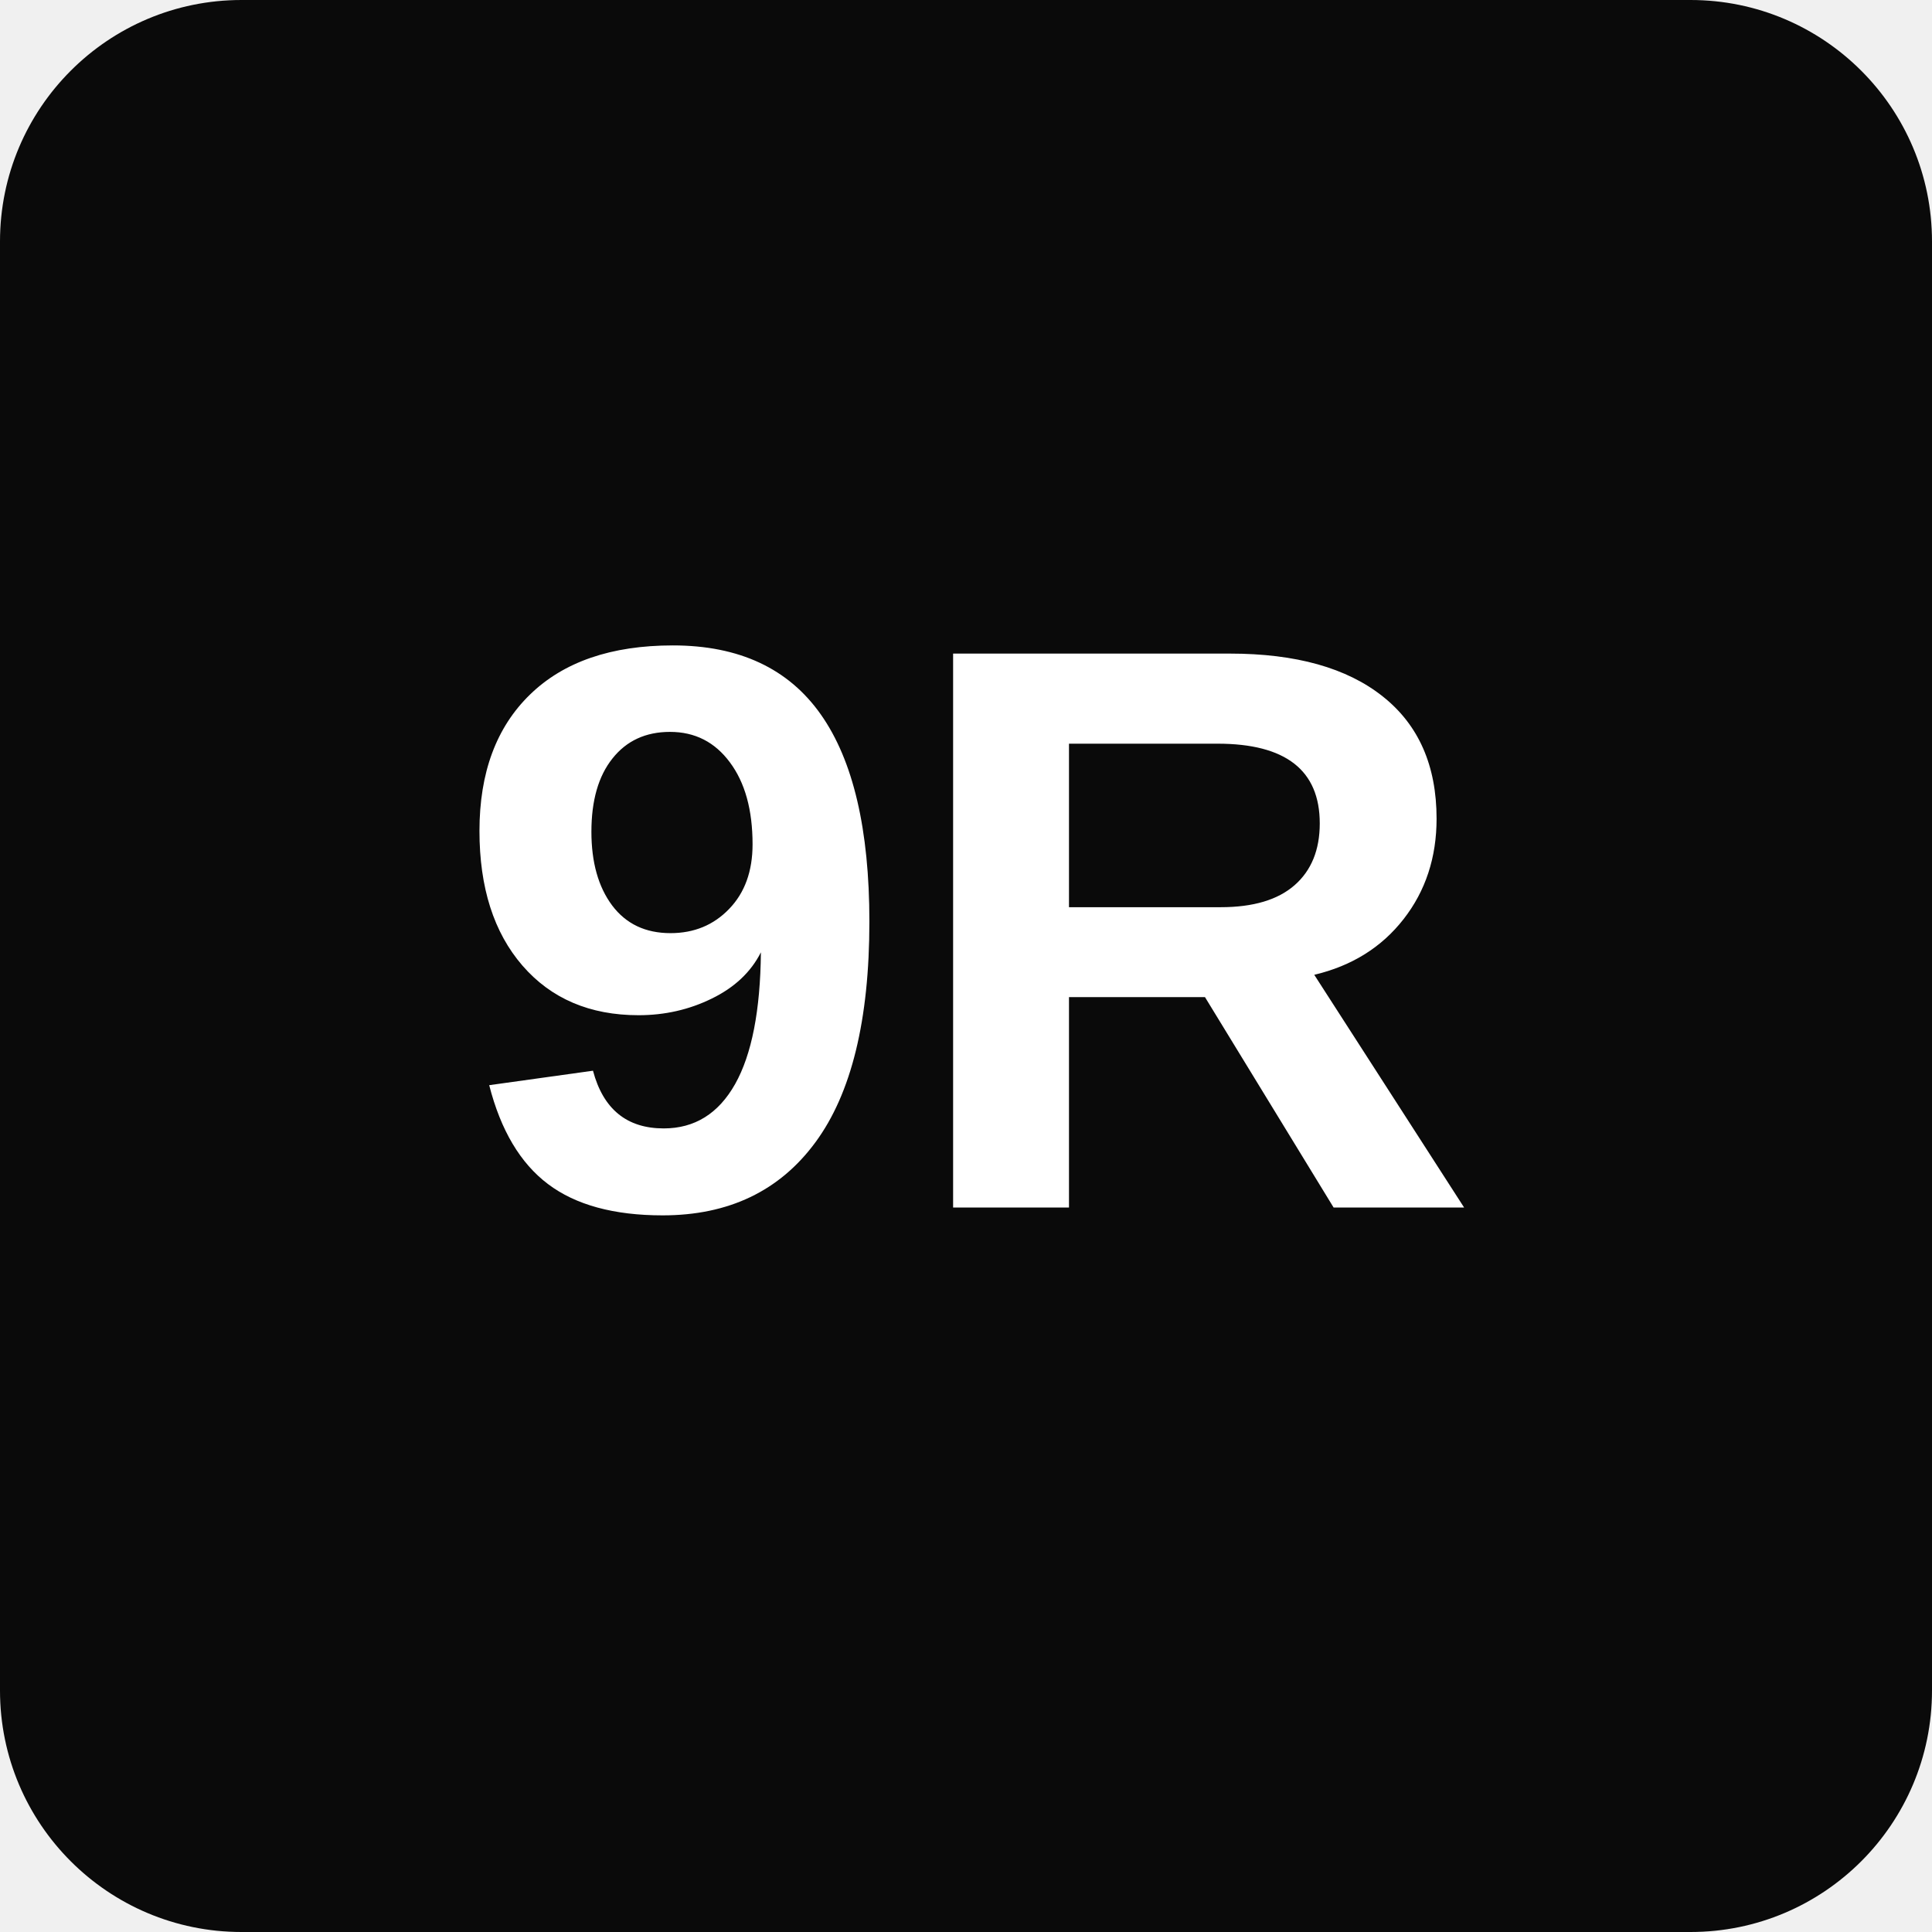
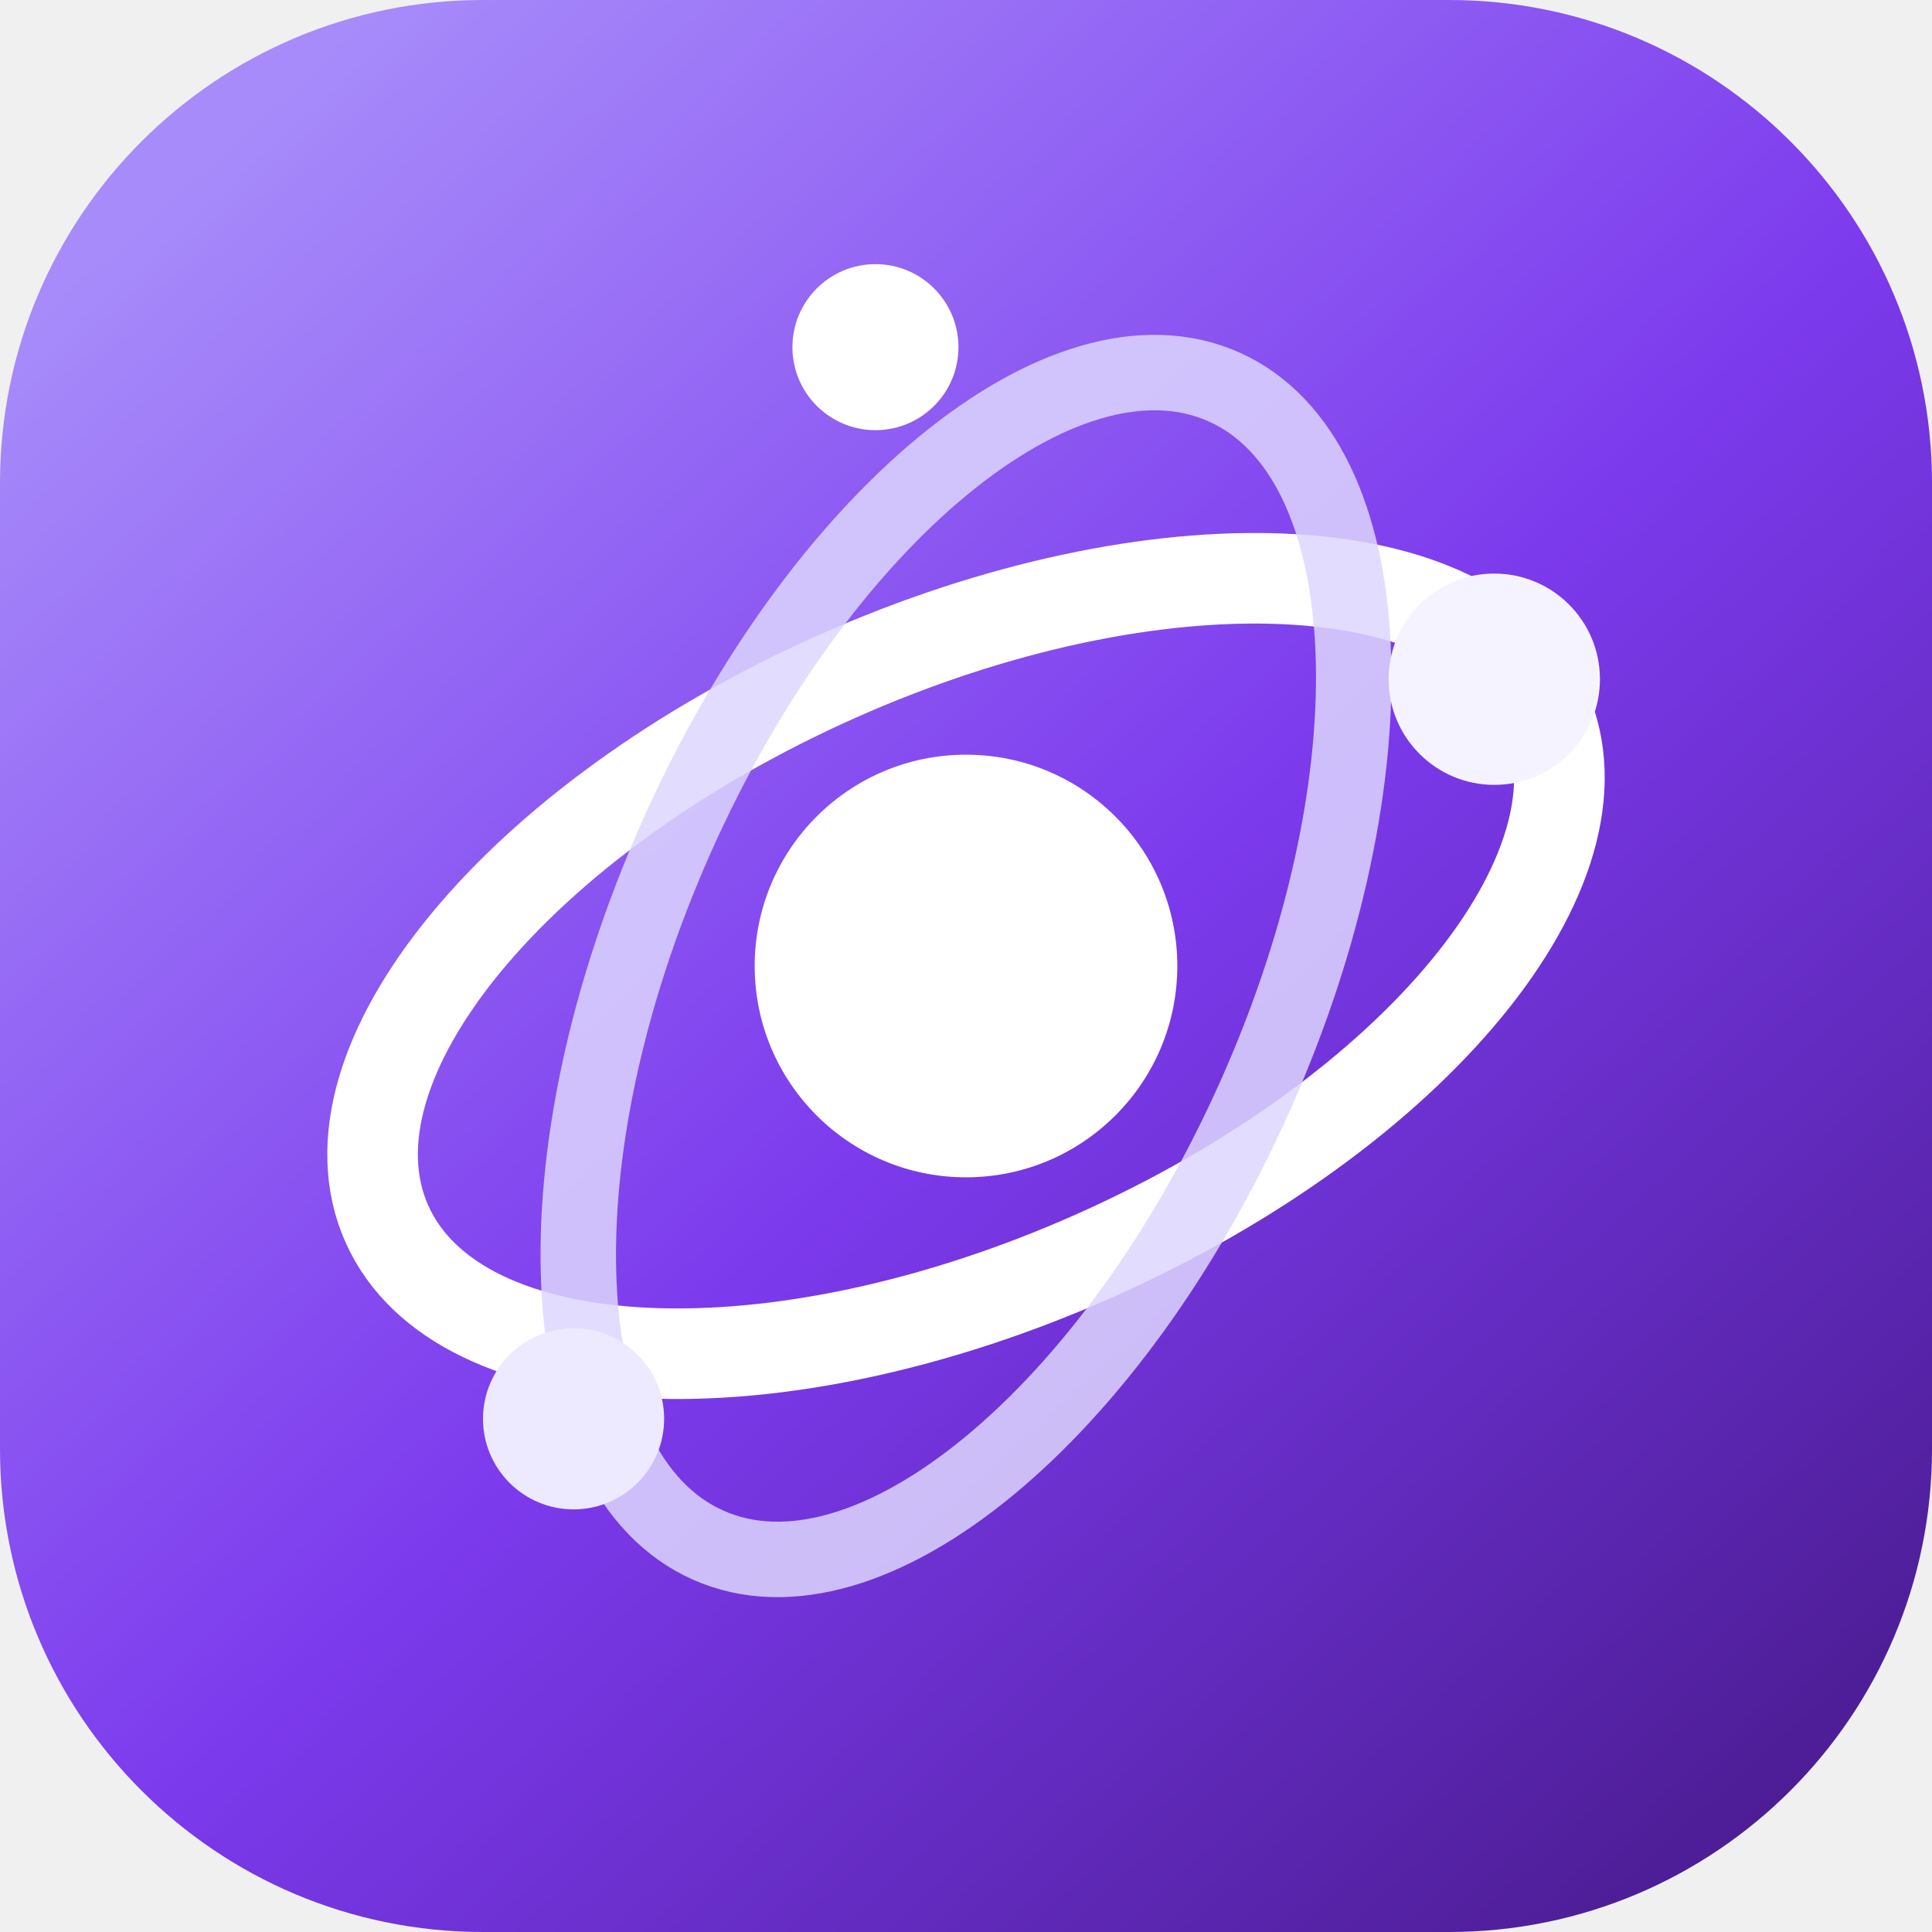
- <svg xmlns="http://www.w3.org/2000/svg" width="192" height="192" viewBox="0 0 192 192">
-   <rect width="192" height="192" rx="24" fill="#0a0a0a" />
-   <text x="96" y="120" font-family="Arial, sans-serif" font-size="80" font-weight="bold" fill="#ffffff" text-anchor="middle">9R</text>
+ <svg xmlns="http://www.w3.org/2000/svg" width="192" height="192" viewBox="0 0 64 64" fill="none">
+   <rect width="64" height="64" rx="16" fill="url(#gradient)" />
+   <ellipse cx="32" cy="32" rx="21" ry="10.5" transform="rotate(-24 32 32)" stroke="white" stroke-width="3" />
+   <ellipse cx="32" cy="32" rx="10.5" ry="21" transform="rotate(24 32 32)" stroke="#DDD6FE" stroke-width="2.5" stroke-opacity="0.85" />
+   <circle cx="32" cy="32" r="7" fill="white" />
+   <circle cx="49.5" cy="22.5" r="3.5" fill="#F5F3FF" />
+   <circle cx="19" cy="47" r="3" fill="#EDE9FE" />
+   <circle cx="29" cy="11.5" r="2.75" fill="white" />
+   <defs>
+     <linearGradient id="gradient" x1="7" y1="5" x2="58" y2="61" gradientUnits="userSpaceOnUse">
+       <stop stop-color="#A78BFA" />
+       <stop offset="0.52" stop-color="#7C3AED" />
+       <stop offset="1" stop-color="#4C1D95" />
+     </linearGradient>
+   </defs>
</svg>
